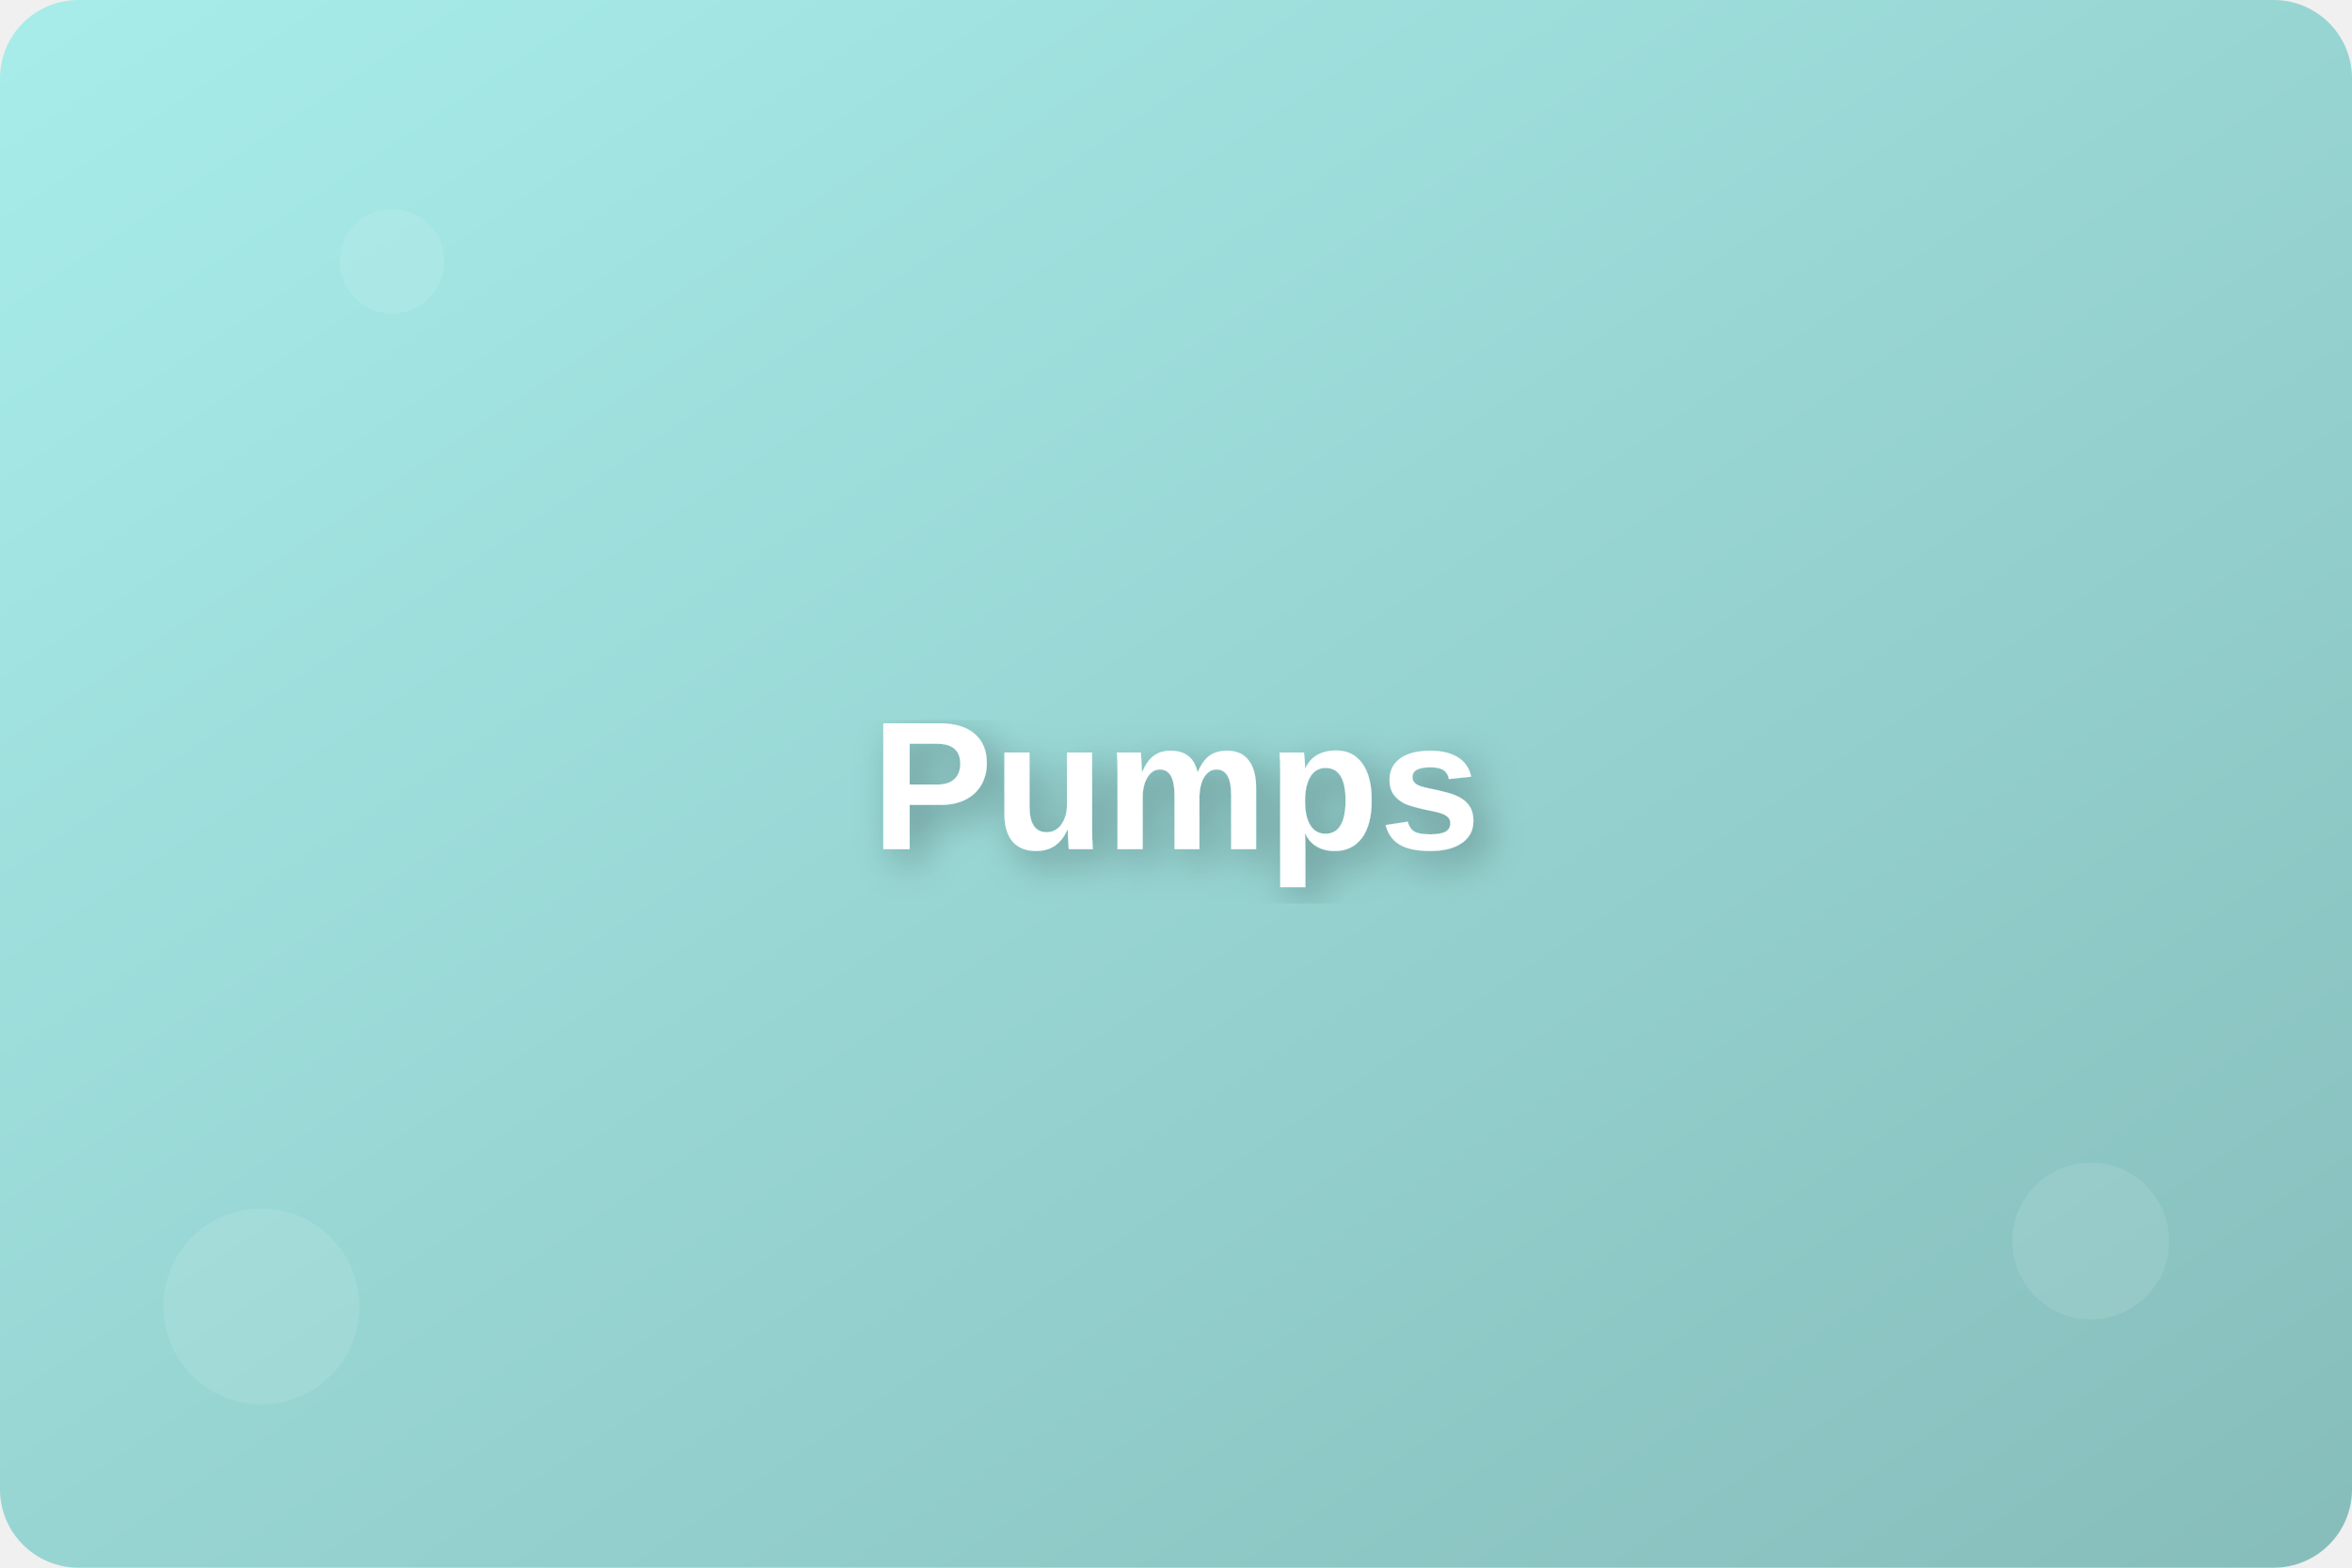
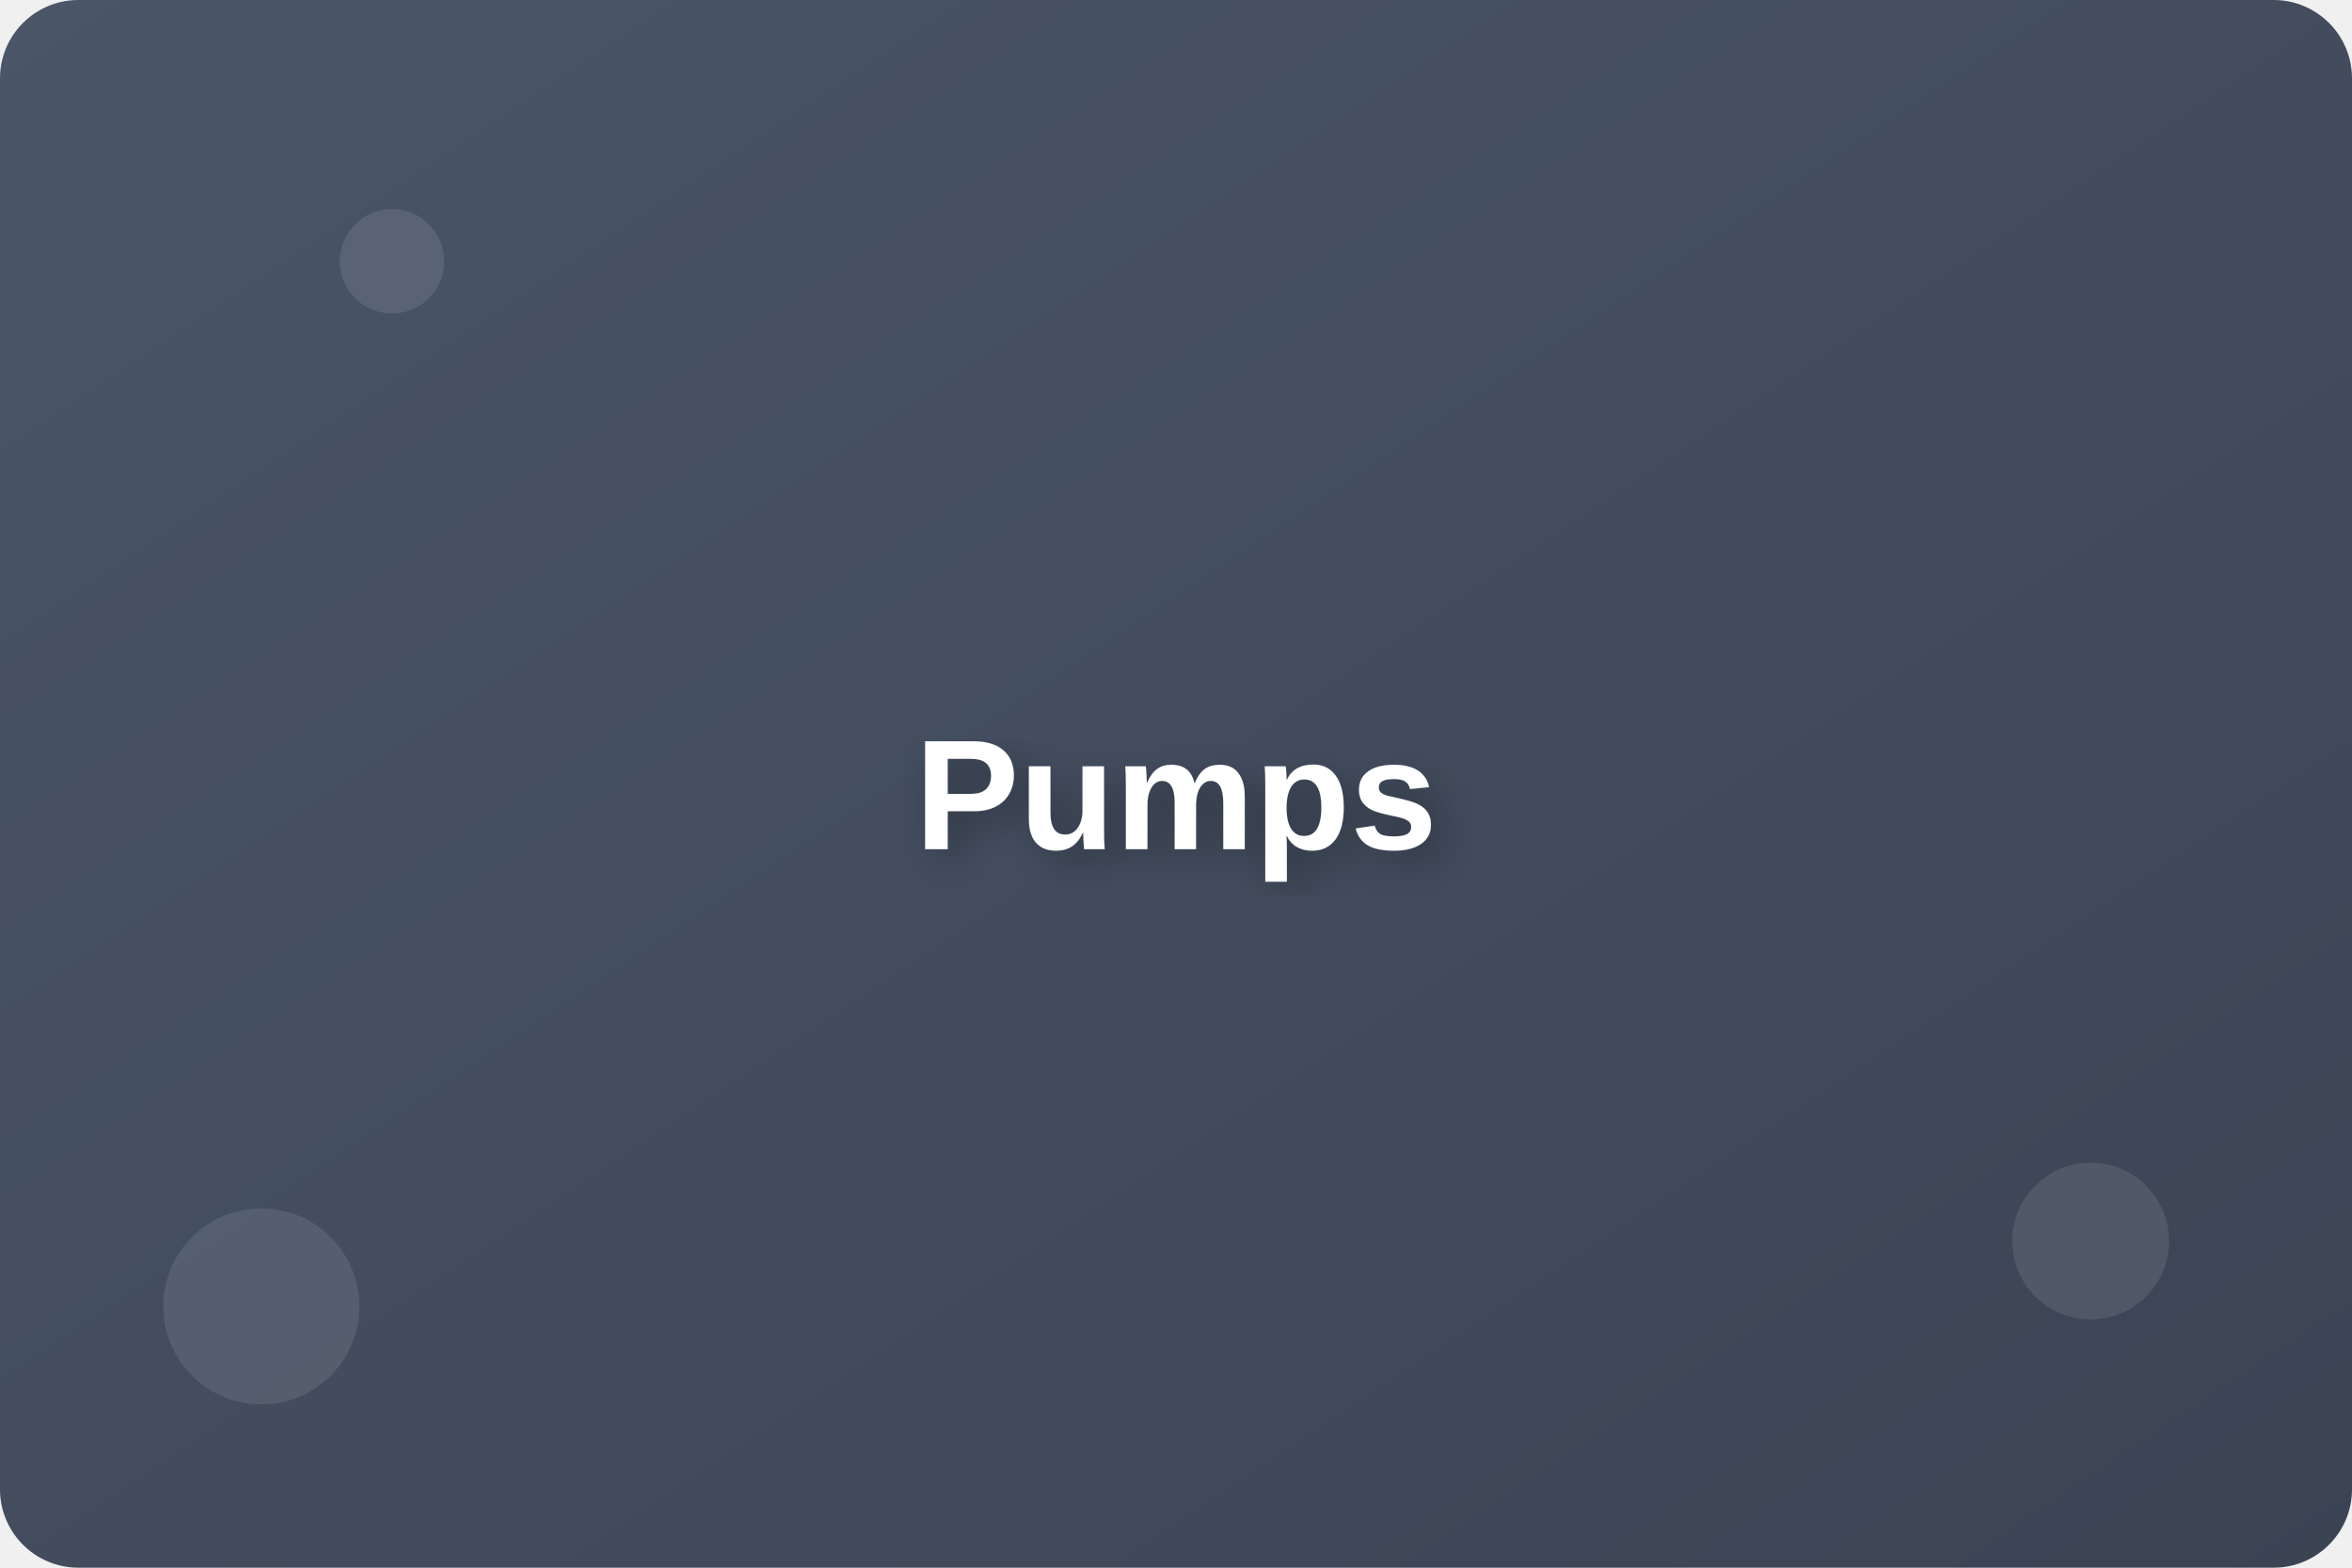
<svg xmlns="http://www.w3.org/2000/svg" width="360" height="240">
  <defs>
    <linearGradient id="grad9" x1="0%" y1="0%" x2="100%" y2="100%">
-       <stop offset="0%" style="stop-color:#a8edea;stop-opacity:1" />
-       <stop offset="100%" style="stop-color:#86bdbb;stop-opacity:1" />
+       <stop offset="0%" style="stop-color:#4a5568;stop-opacity:1" />
+       <stop offset="100%" style="stop-color:#3b4453;stop-opacity:1" />
    </linearGradient>
    <filter id="shadow">
      <feDropShadow dx="2" dy="2" stdDeviation="3" flood-color="rgba(0,0,0,0.3)" />
    </filter>
  </defs>
  <rect width="100%" height="100%" fill="url(#grad9)" rx="12" />
-   <text x="180" y="130" font-family="Arial, sans-serif" font-size="28" font-weight="700" text-anchor="middle" fill="white" filter="url(#shadow)">Pumps</text>
+   <text x="180" y="130" font-family="Arial, sans-serif" font-size="24" font-weight="700" text-anchor="middle" fill="white" filter="url(#shadow)">Pumps</text>
  <circle cx="40" cy="200" r="15" fill="rgba(255,255,255,0.1)" />
  <circle cx="320" cy="190" r="12" fill="rgba(255,255,255,0.1)" />
  <circle cx="60" cy="40" r="8" fill="rgba(255,255,255,0.1)" />
</svg>
